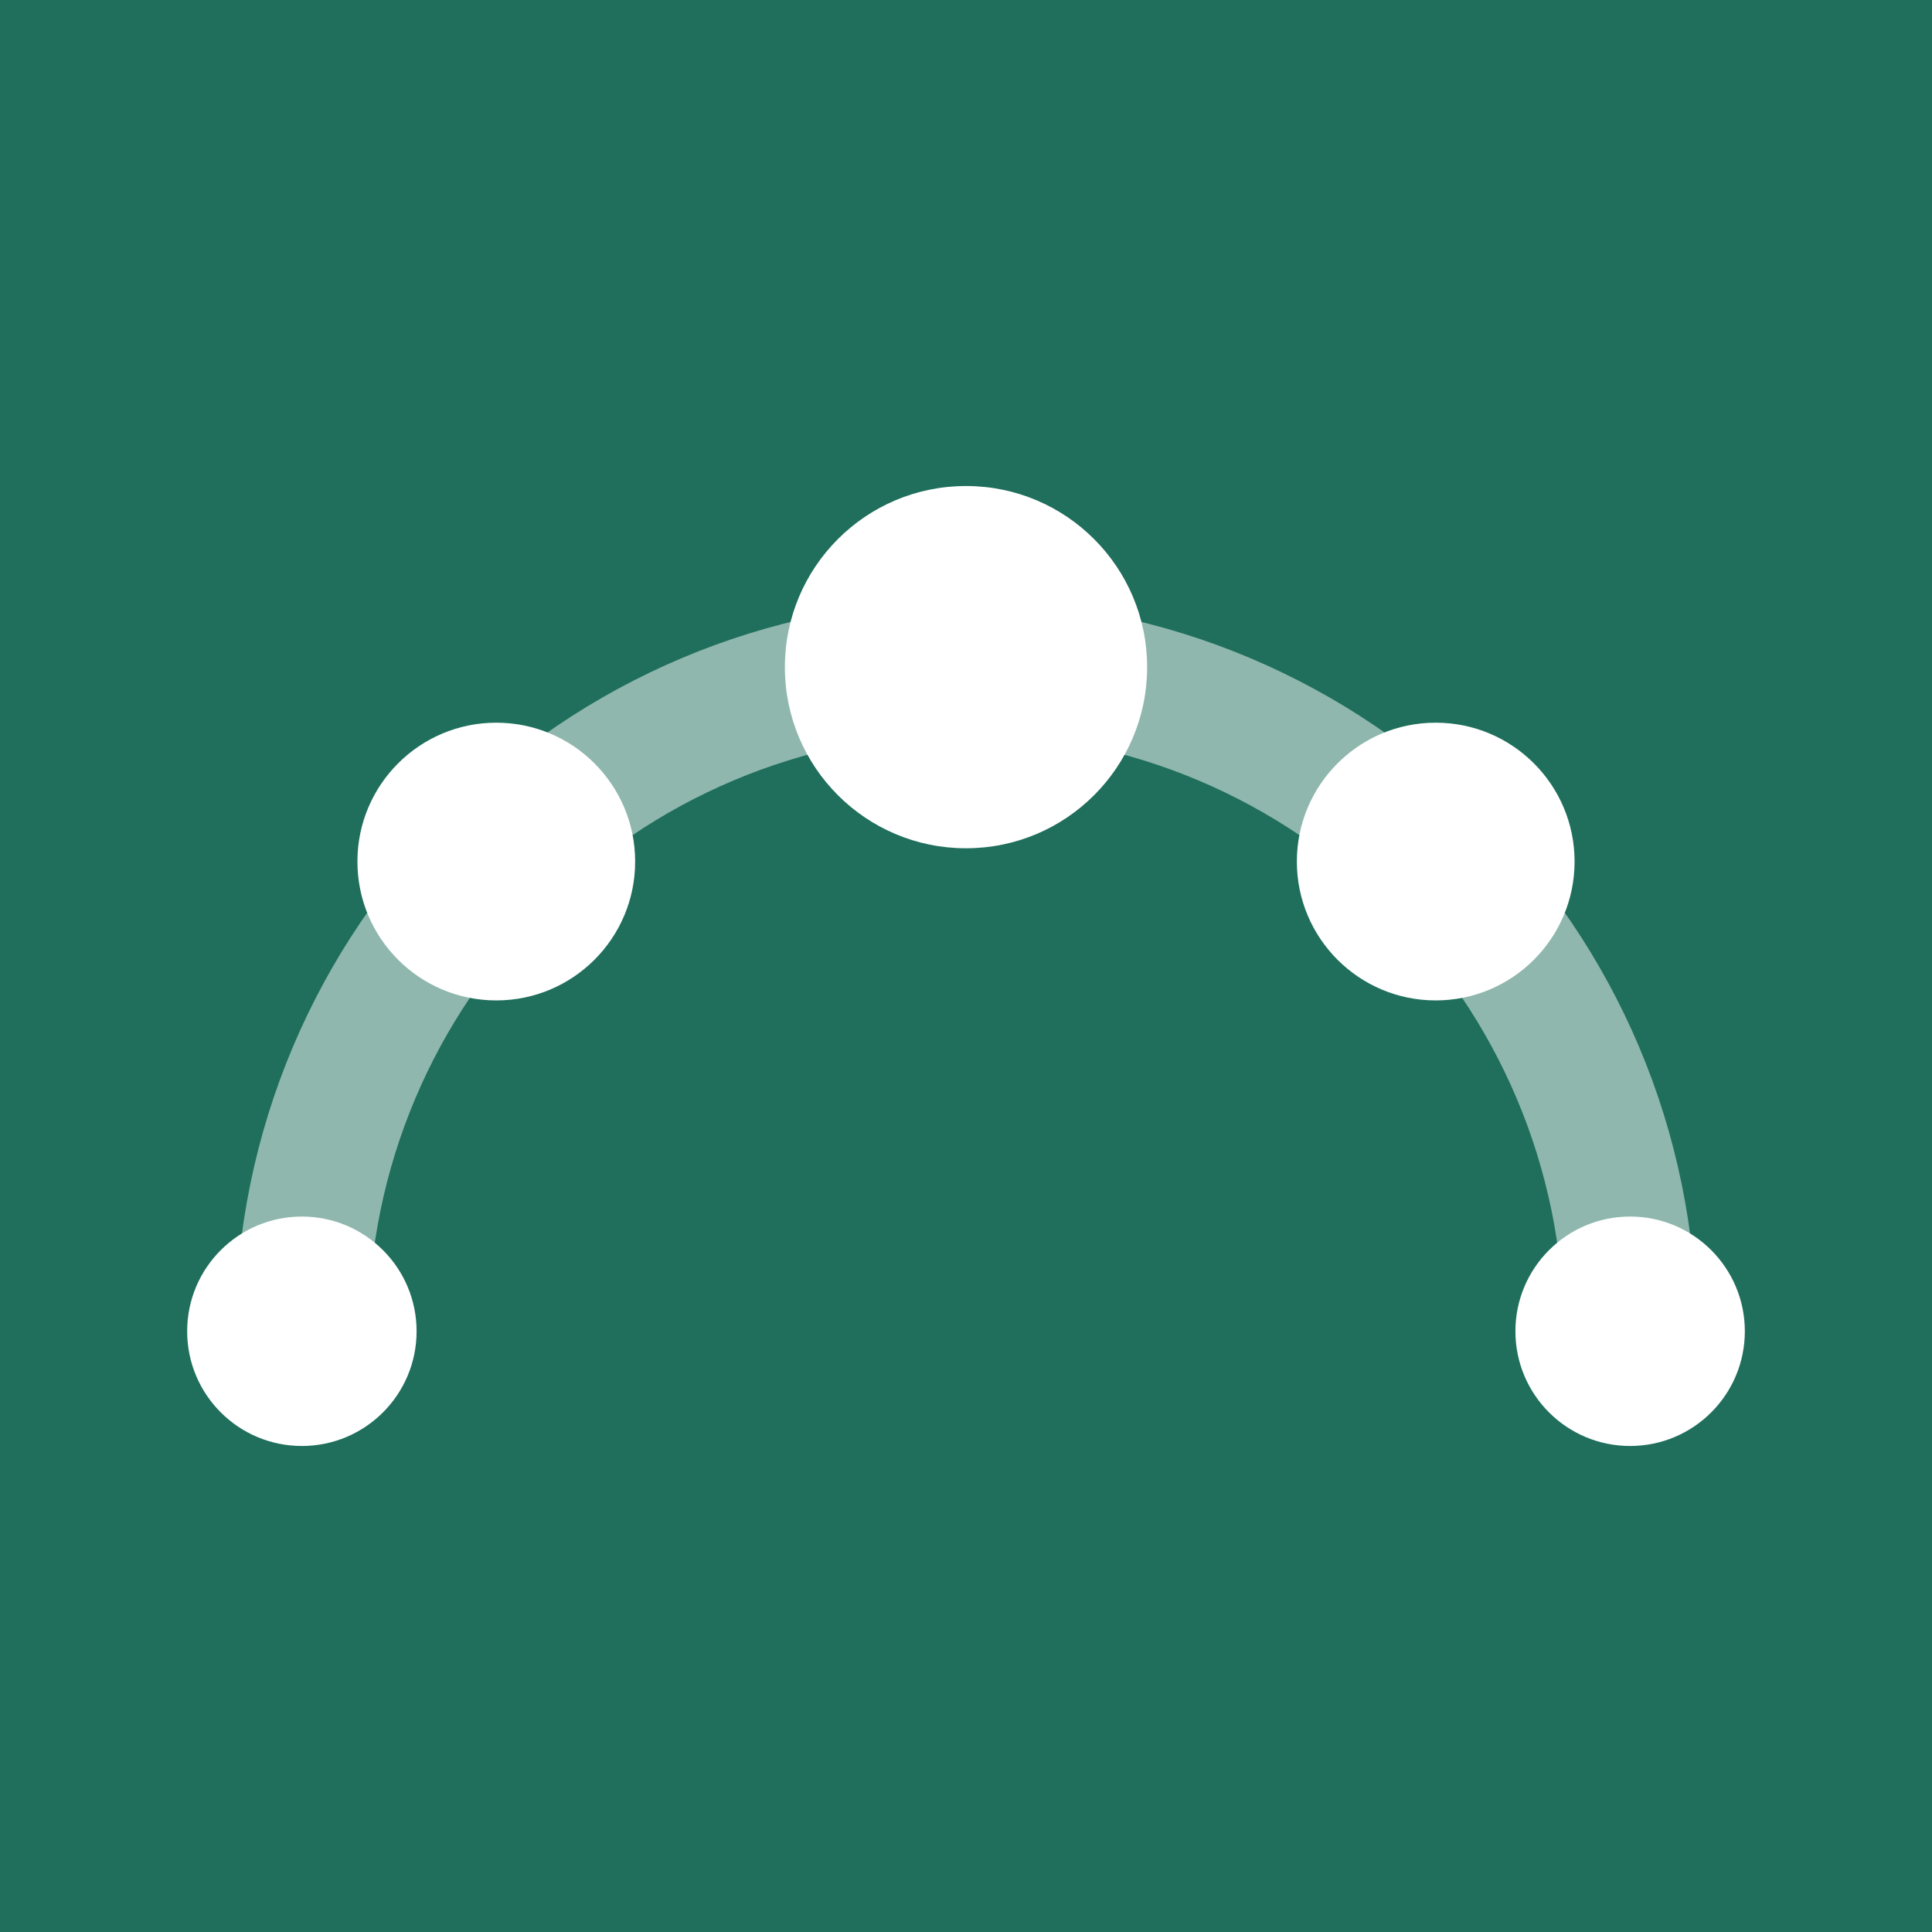
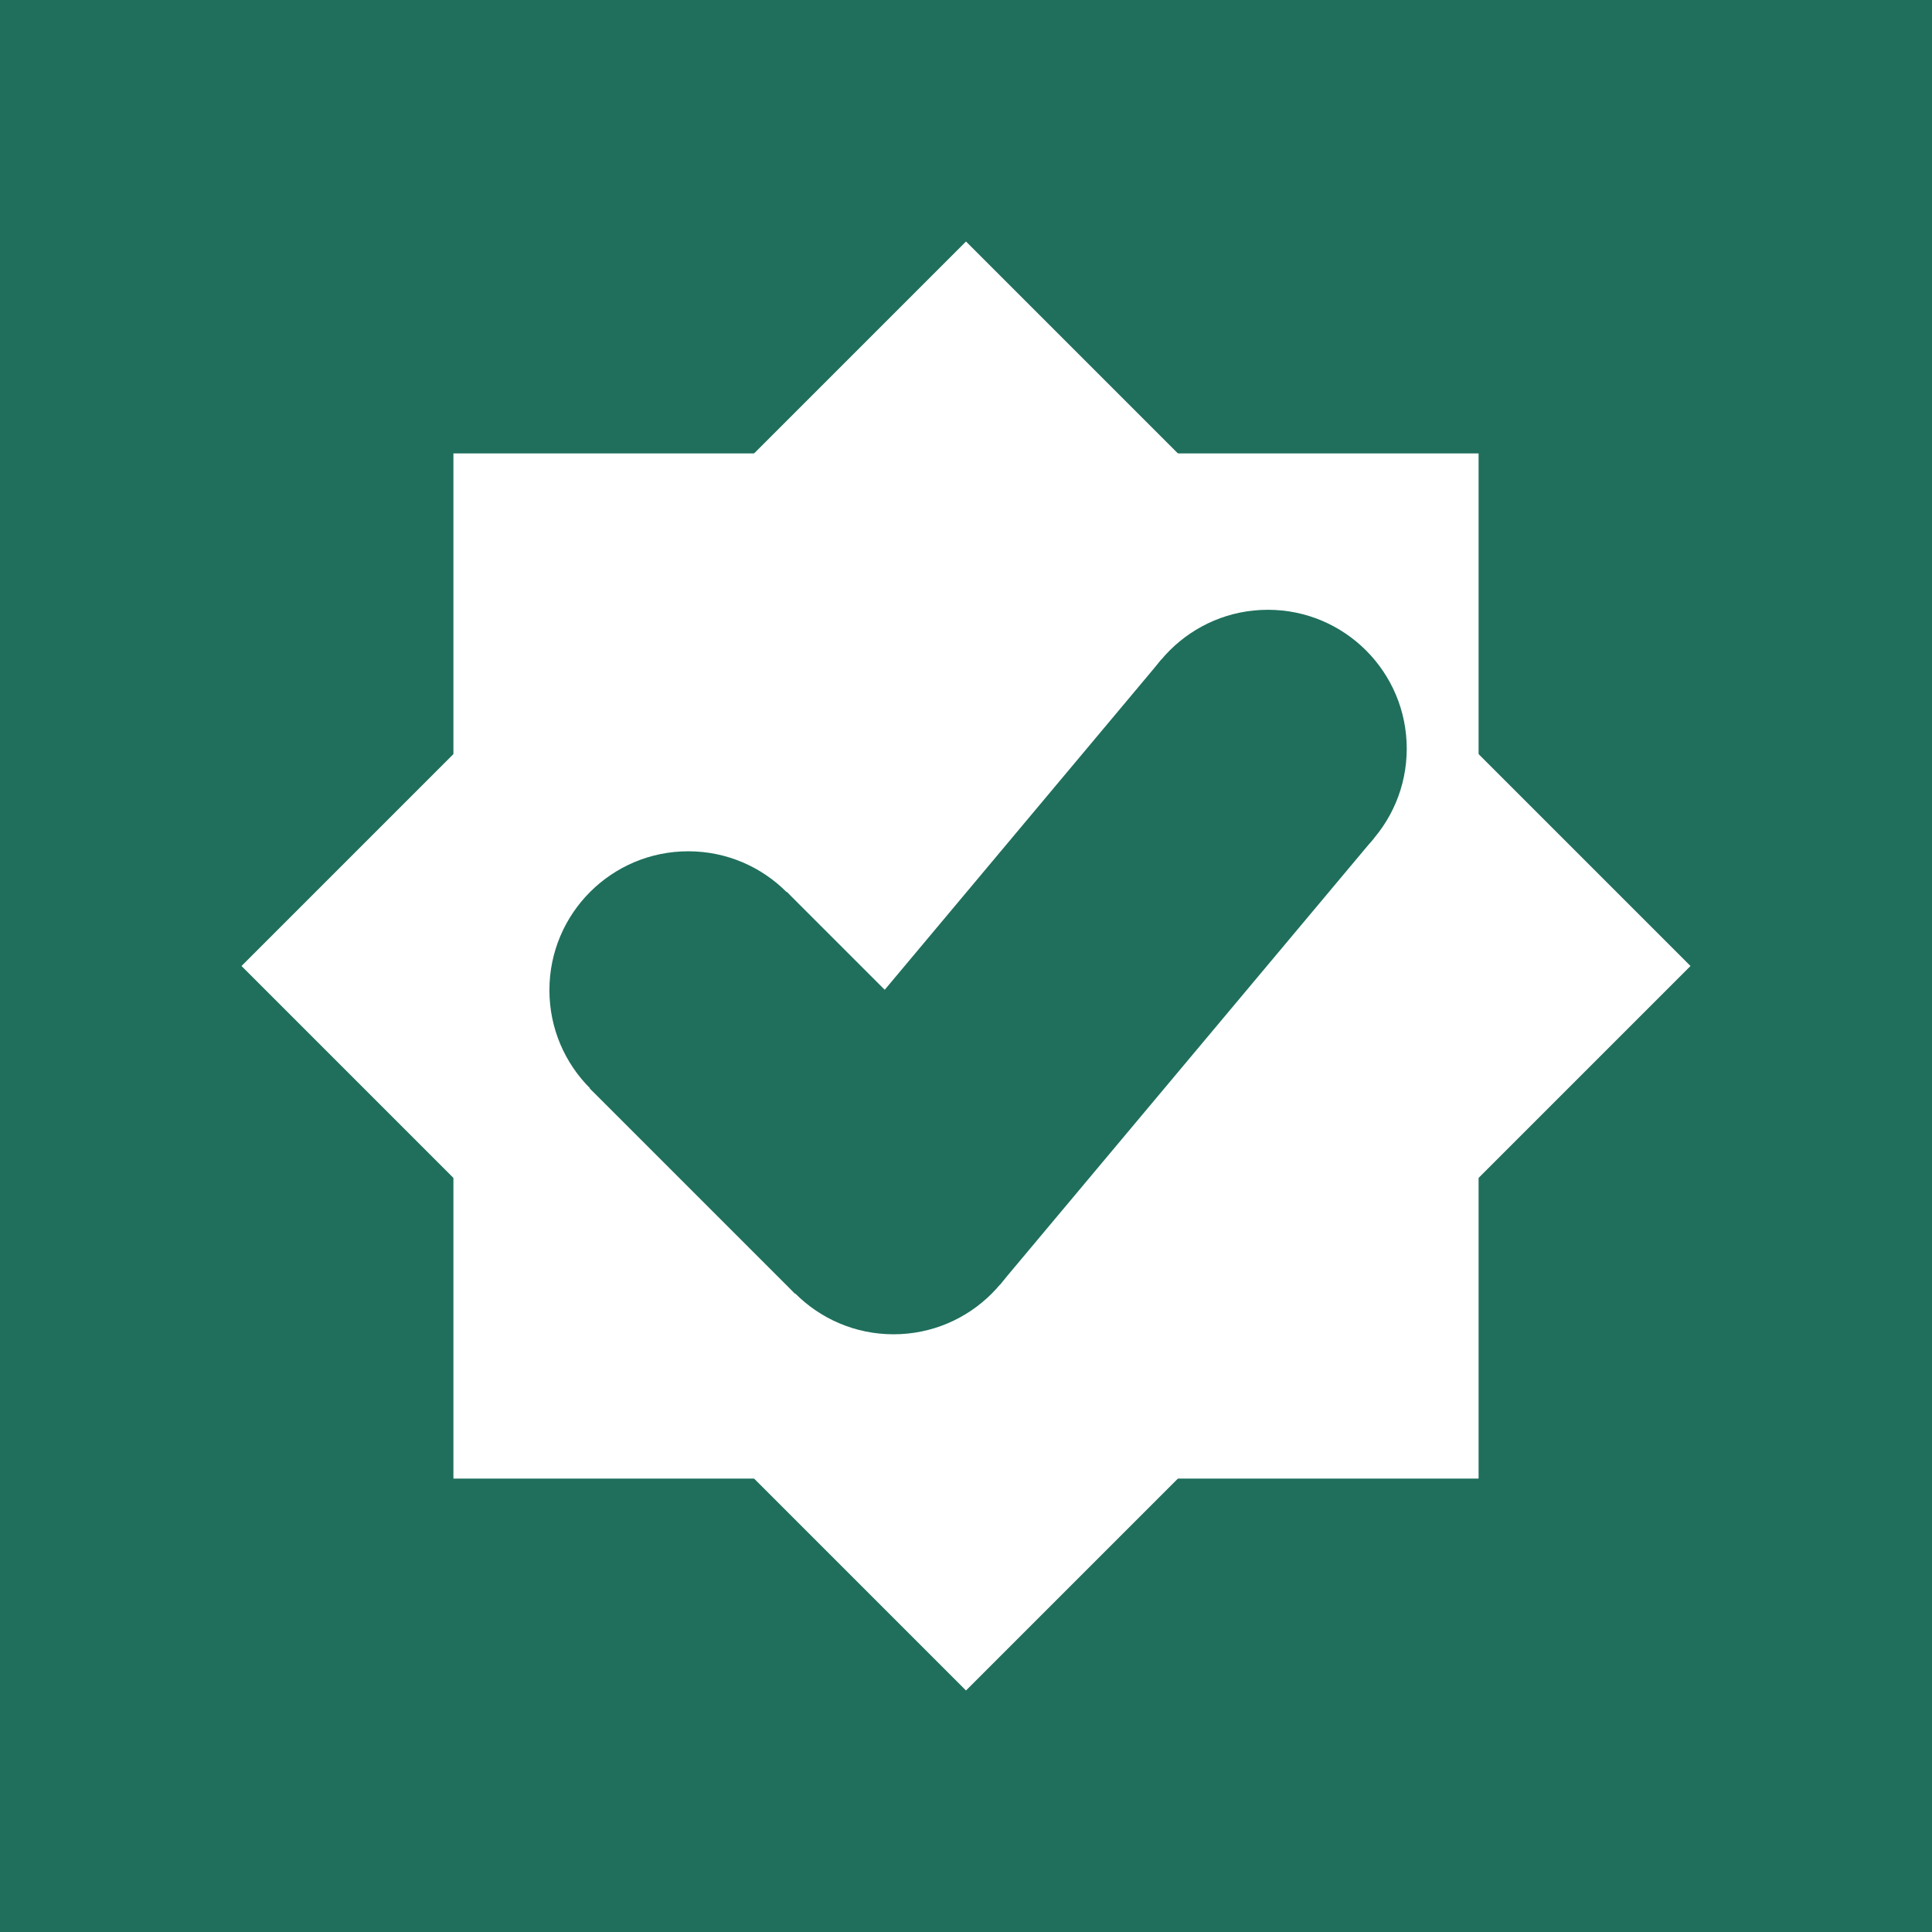
<svg xmlns="http://www.w3.org/2000/svg" width="32" height="32" viewBox="0 0 32 32">
  <rect width="32" height="32" fill="#1f6f5c" />
-   <path d="M5 22.05 A 11 11 0 0 1 27 22.05" fill="none" stroke="#ffffff" stroke-opacity="0.5" stroke-width="2.2" />
-   <circle cx="5" cy="22.05" r="1.9" fill="#ffffff" />
-   <circle cx="8.22" cy="14.27" r="2.3" fill="#ffffff" />
-   <circle cx="16" cy="11.05" r="3" fill="#ffffff" />
-   <circle cx="23.78" cy="14.27" r="2.3" fill="#ffffff" />
-   <circle cx="27" cy="22.05" r="1.9" fill="#ffffff" />
+   <polygon points="7.51,7.51 24.49,7.51 24.49,24.49 7.51,24.49" fill="#ffffff" />
+   <polygon points="16,4 28,16 16,28 4,16" fill="#ffffff" />
+   <polygon points="9.77,18.03 13.17,21.43 16.43,18.17 13.03,14.77" fill="#1f6f5c" />
+   <polygon points="16.56,21.28 22.76,13.88 19.24,10.92 13.04,18.32" fill="#1f6f5c" />
+   <circle cx="11.4" cy="16.4" r="2.3" fill="#1f6f5c" />
+   <circle cx="14.8" cy="19.8" r="2.3" fill="#1f6f5c" />
+   <circle cx="21" cy="12.4" r="2.3" fill="#1f6f5c" />
</svg>
